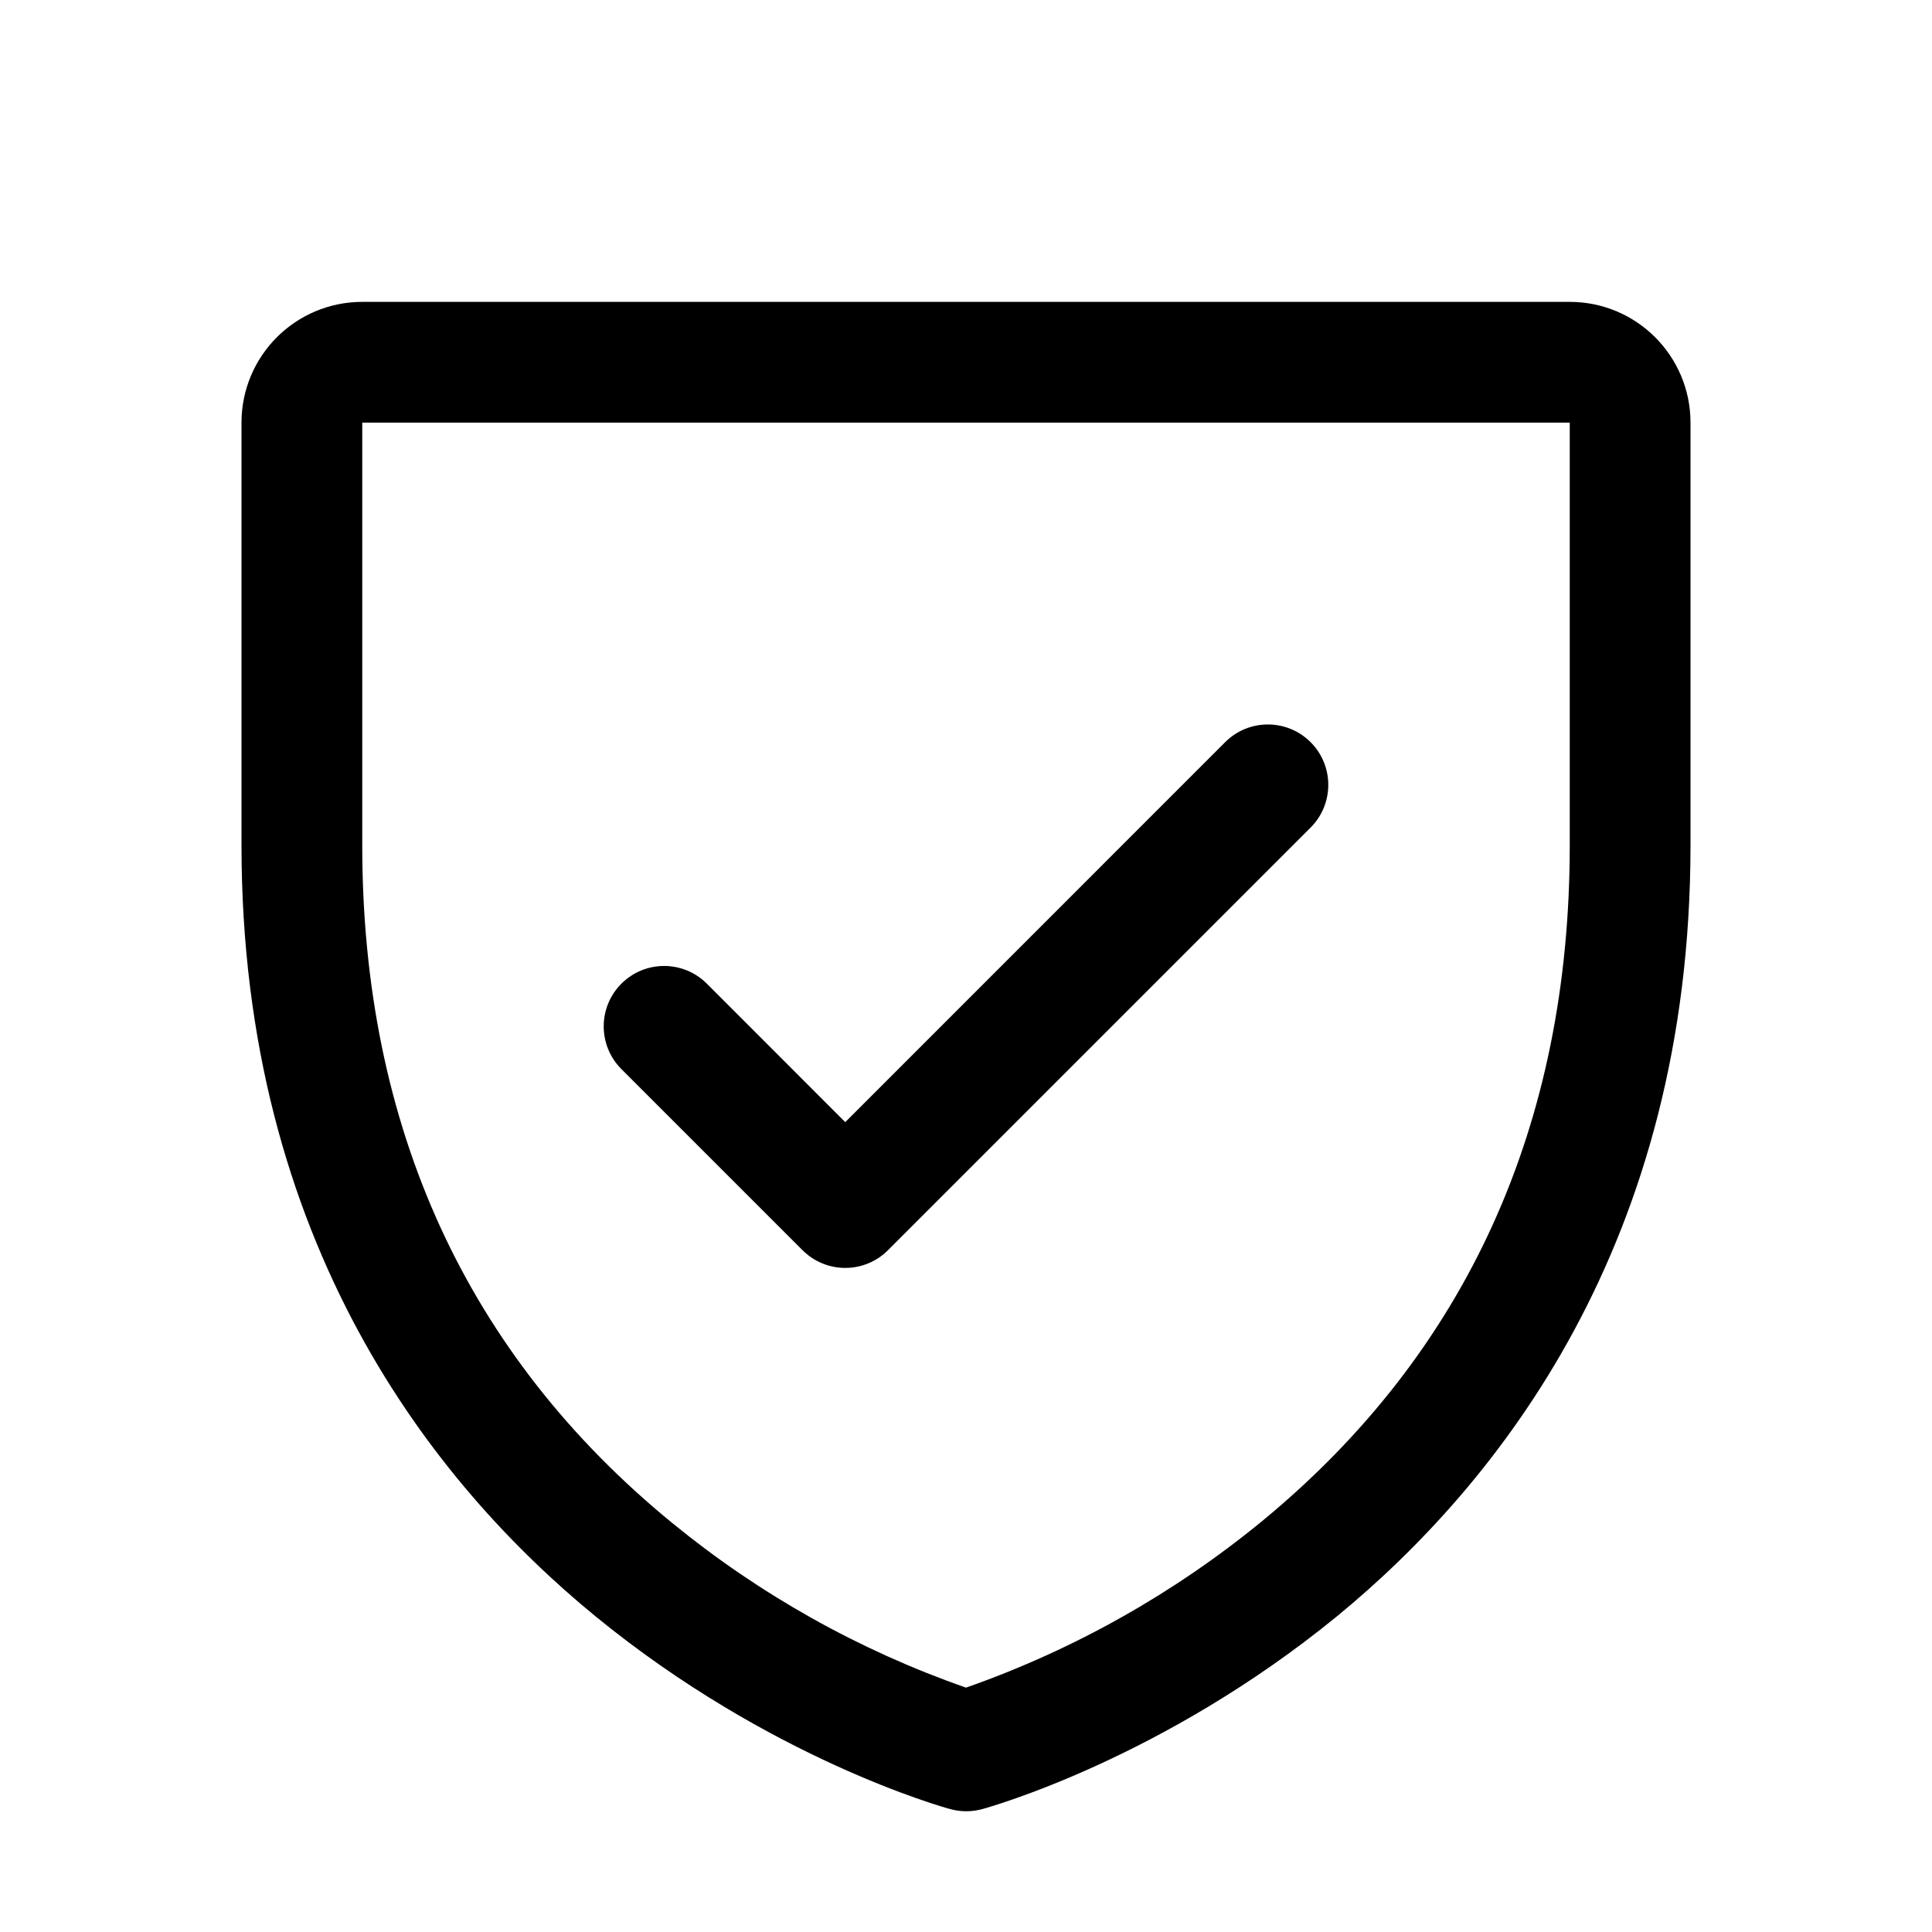
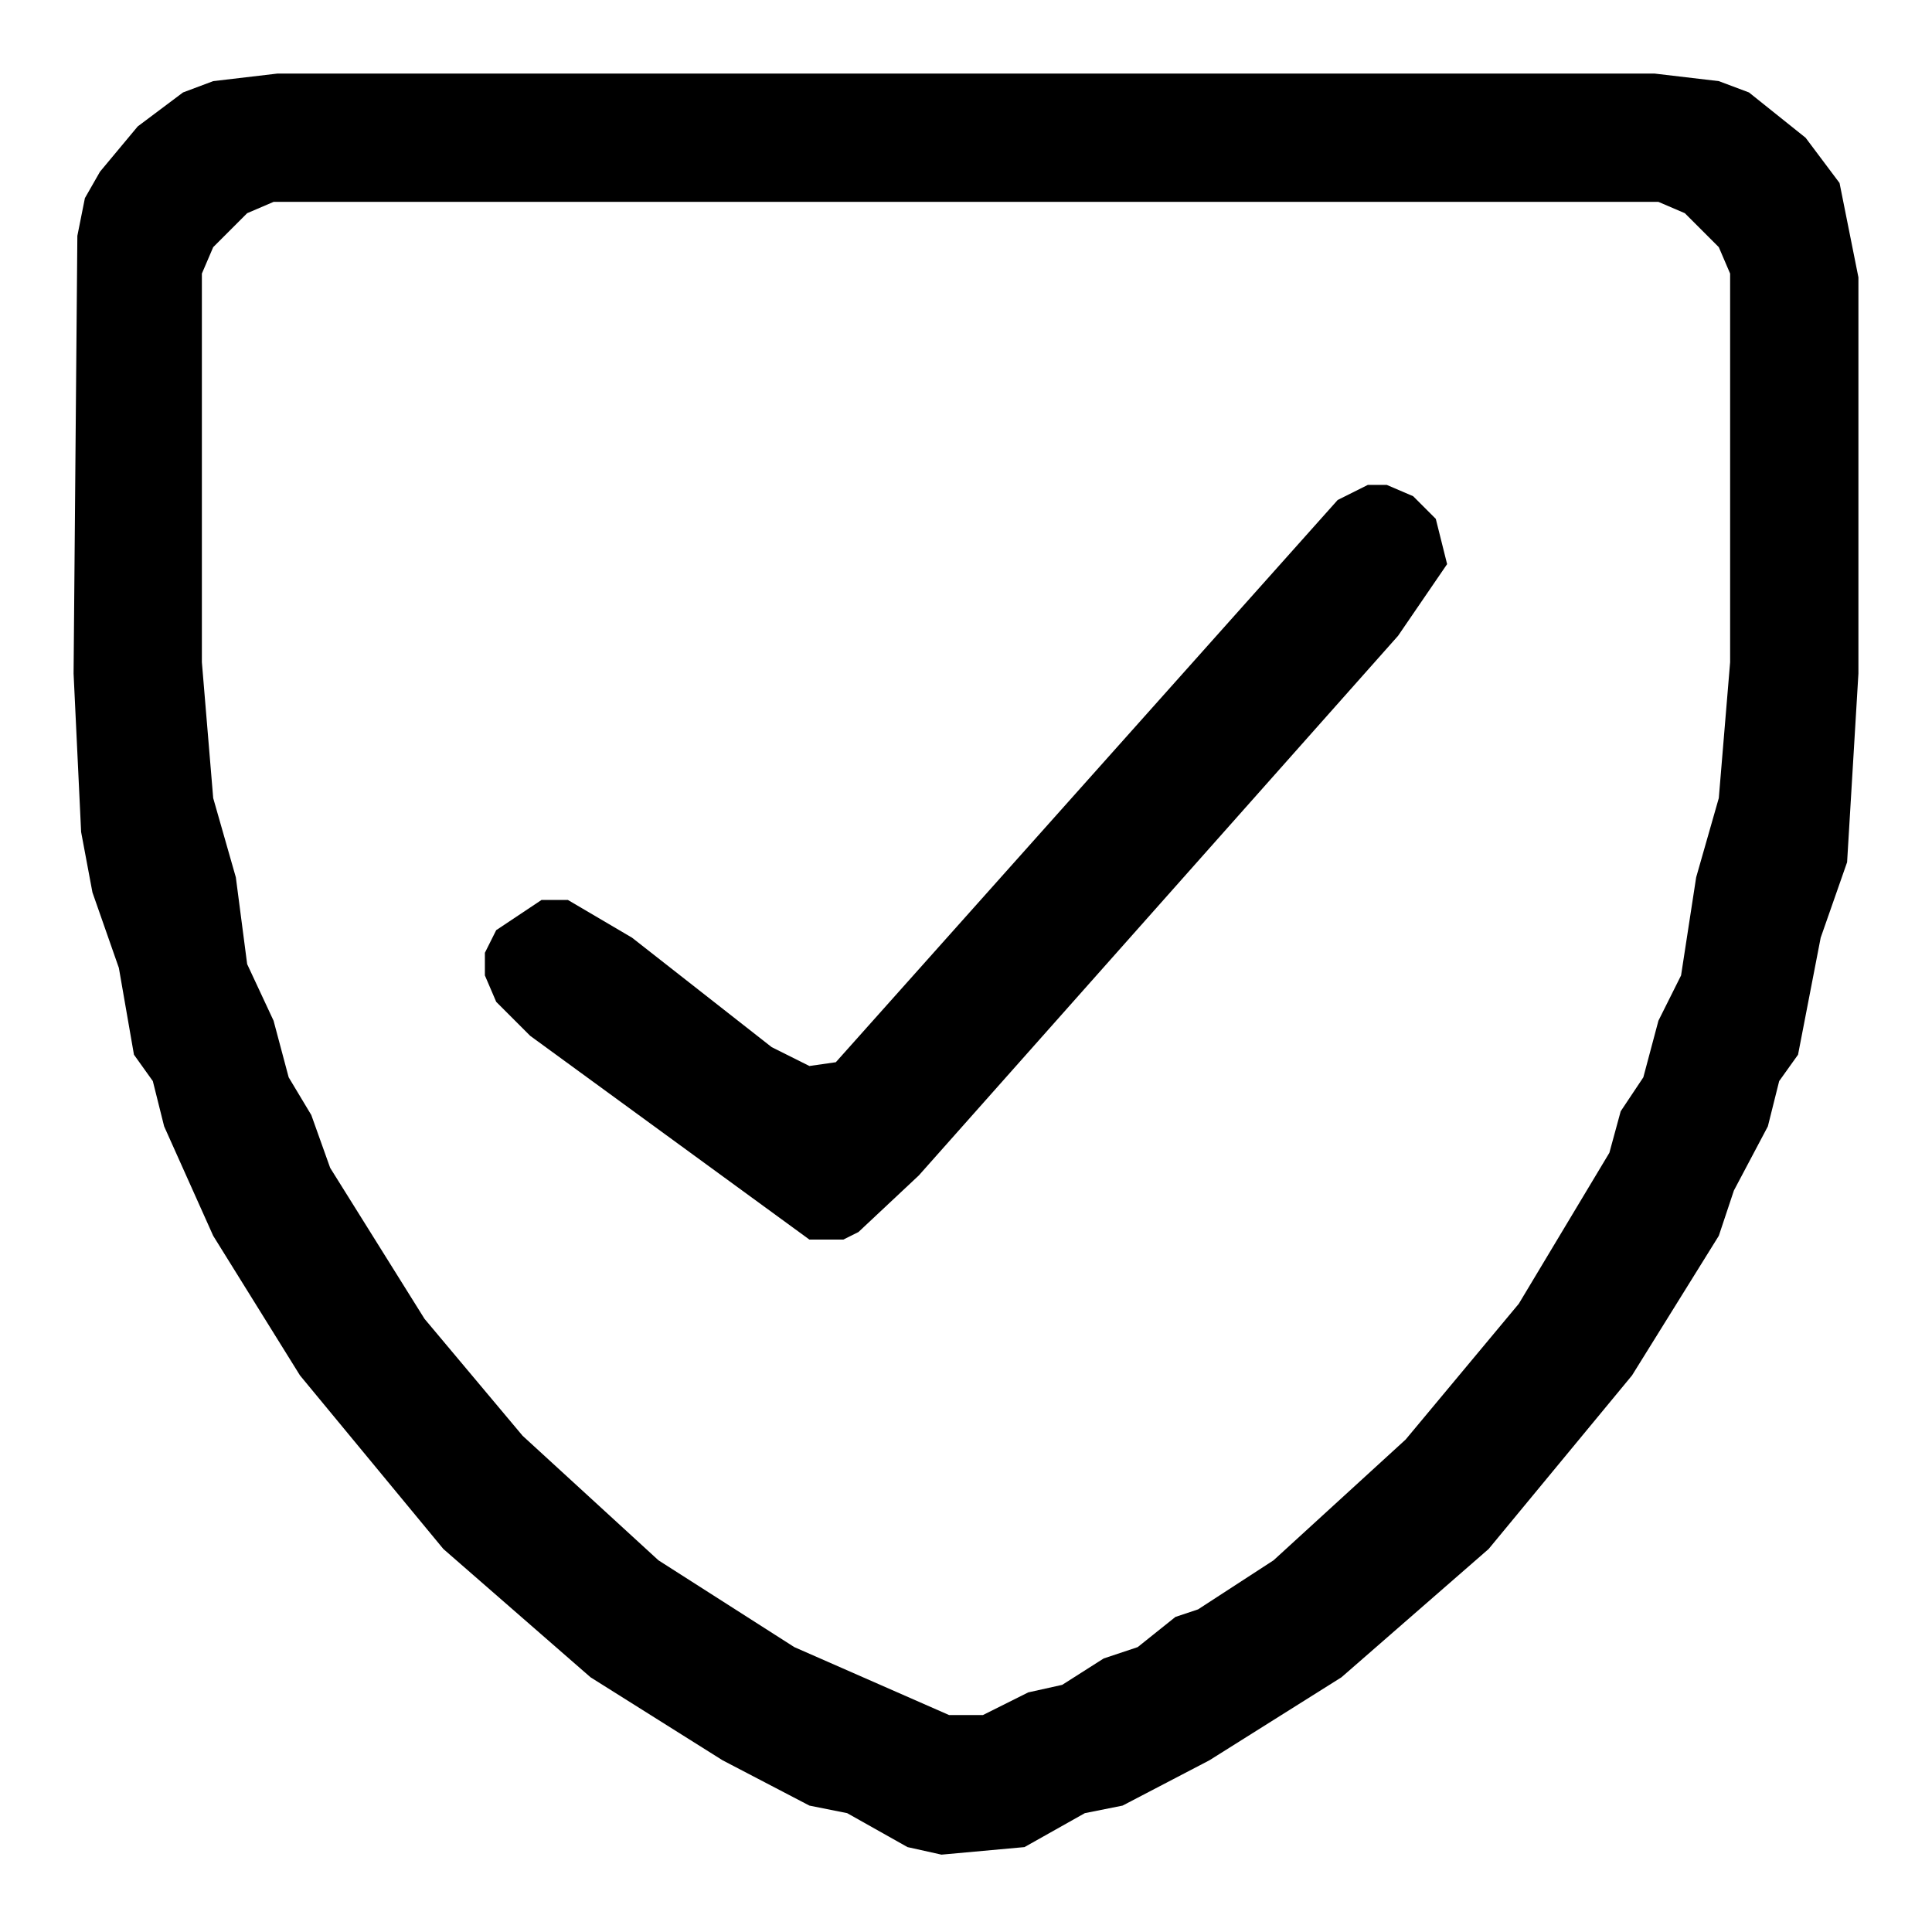
- <svg xmlns="http://www.w3.org/2000/svg" width="32" height="32" fill="#000000" viewBox="0 0 256 256">
-   <path d="M208,40H48A16,16,0,0,0,32,56v56c0,52.72,25.52,84.67,46.93,102.19,23.06,18.86,46,25.26,47,25.53a8,8,0,0,0,4.2,0c1-.27,23.91-6.67,47-25.53C198.48,196.67,224,164.72,224,112V56A16,16,0,0,0,208,40Zm0,72c0,37.07-13.66,67.16-40.6,89.42A129.3,129.3,0,0,1,128,223.62a128.25,128.25,0,0,1-38.92-21.81C61.82,179.51,48,149.3,48,112l0-56,160,0ZM82.34,141.66a8,8,0,0,1,11.32-11.32L112,148.69l50.34-50.35a8,8,0,0,1,11.32,11.32l-56,56a8,8,0,0,1-11.32,0Z" />
+ <svg xmlns="http://www.w3.org/2000/svg" width="512" height="512" viewBox="0 0 512 512">
+   <path d="M 48.50,24.50 L 36.50,33.50 L 26.50,45.50 L 22.50,52.50 L 20.50,62.50 L 19.50,178.50 L 21.50,220.50 L 24.50,236.50 L 31.50,256.50 L 35.50,279.50 L 40.50,286.50 L 43.50,298.50 L 56.50,327.50 L 79.50,364.50 L 117.50,410.50 L 156.50,444.50 L 191.50,466.50 L 214.50,478.50 L 224.50,480.50 L 240.50,489.50 L 249.50,491.50 L 271.50,489.50 L 287.50,480.50 L 297.50,478.50 L 320.50,466.50 L 355.50,444.50 L 394.50,410.50 L 432.50,364.50 L 455.50,327.50 L 459.50,315.50 L 468.50,298.50 L 471.50,286.50 L 476.50,279.50 L 482.50,248.50 L 489.50,228.50 L 492.50,178.50 L 492.50,73.50 L 487.50,48.50 L 478.50,36.50 L 463.50,24.50 L 455.50,21.50 L 438.50,19.50 L 73.50,19.50 L 56.50,21.50 Z M 65.50,56.50 L 72.50,53.50 L 439.50,53.50 L 446.50,56.50 L 455.50,65.50 L 458.50,72.50 L 458.50,175.50 L 455.50,211.50 L 449.50,232.50 L 445.50,258.50 L 439.50,270.50 L 435.50,285.50 L 429.50,294.50 L 426.50,305.50 L 402.50,345.50 L 372.50,381.50 L 337.50,413.50 L 317.50,426.50 L 311.50,428.50 L 301.50,436.50 L 292.50,439.50 L 281.50,446.50 L 272.50,448.50 L 260.50,454.50 L 251.50,454.50 L 210.50,436.50 L 174.50,413.50 L 138.50,380.50 L 112.50,349.50 L 87.50,309.50 L 82.50,295.50 L 76.50,285.50 L 72.50,270.50 L 65.50,255.50 L 62.50,232.50 L 56.50,211.50 L 53.50,175.50 L 53.50,72.50 L 56.50,65.50 Z M 380.50,137.50 L 374.50,131.50 L 367.50,128.50 L 362.50,128.50 L 354.50,132.50 L 221.50,281.50 L 214.50,282.50 L 204.50,277.50 L 167.50,248.50 L 150.50,238.50 L 143.50,238.50 L 131.50,246.50 L 128.50,252.50 L 128.50,258.50 L 131.50,265.50 L 140.50,274.50 L 214.50,328.50 L 223.50,328.50 L 227.50,326.50 L 243.50,311.50 L 370.50,168.50 L 383.50,149.50 Z" fill="currentColor" fill-rule="evenodd" clip-rule="evenodd" />
</svg>
